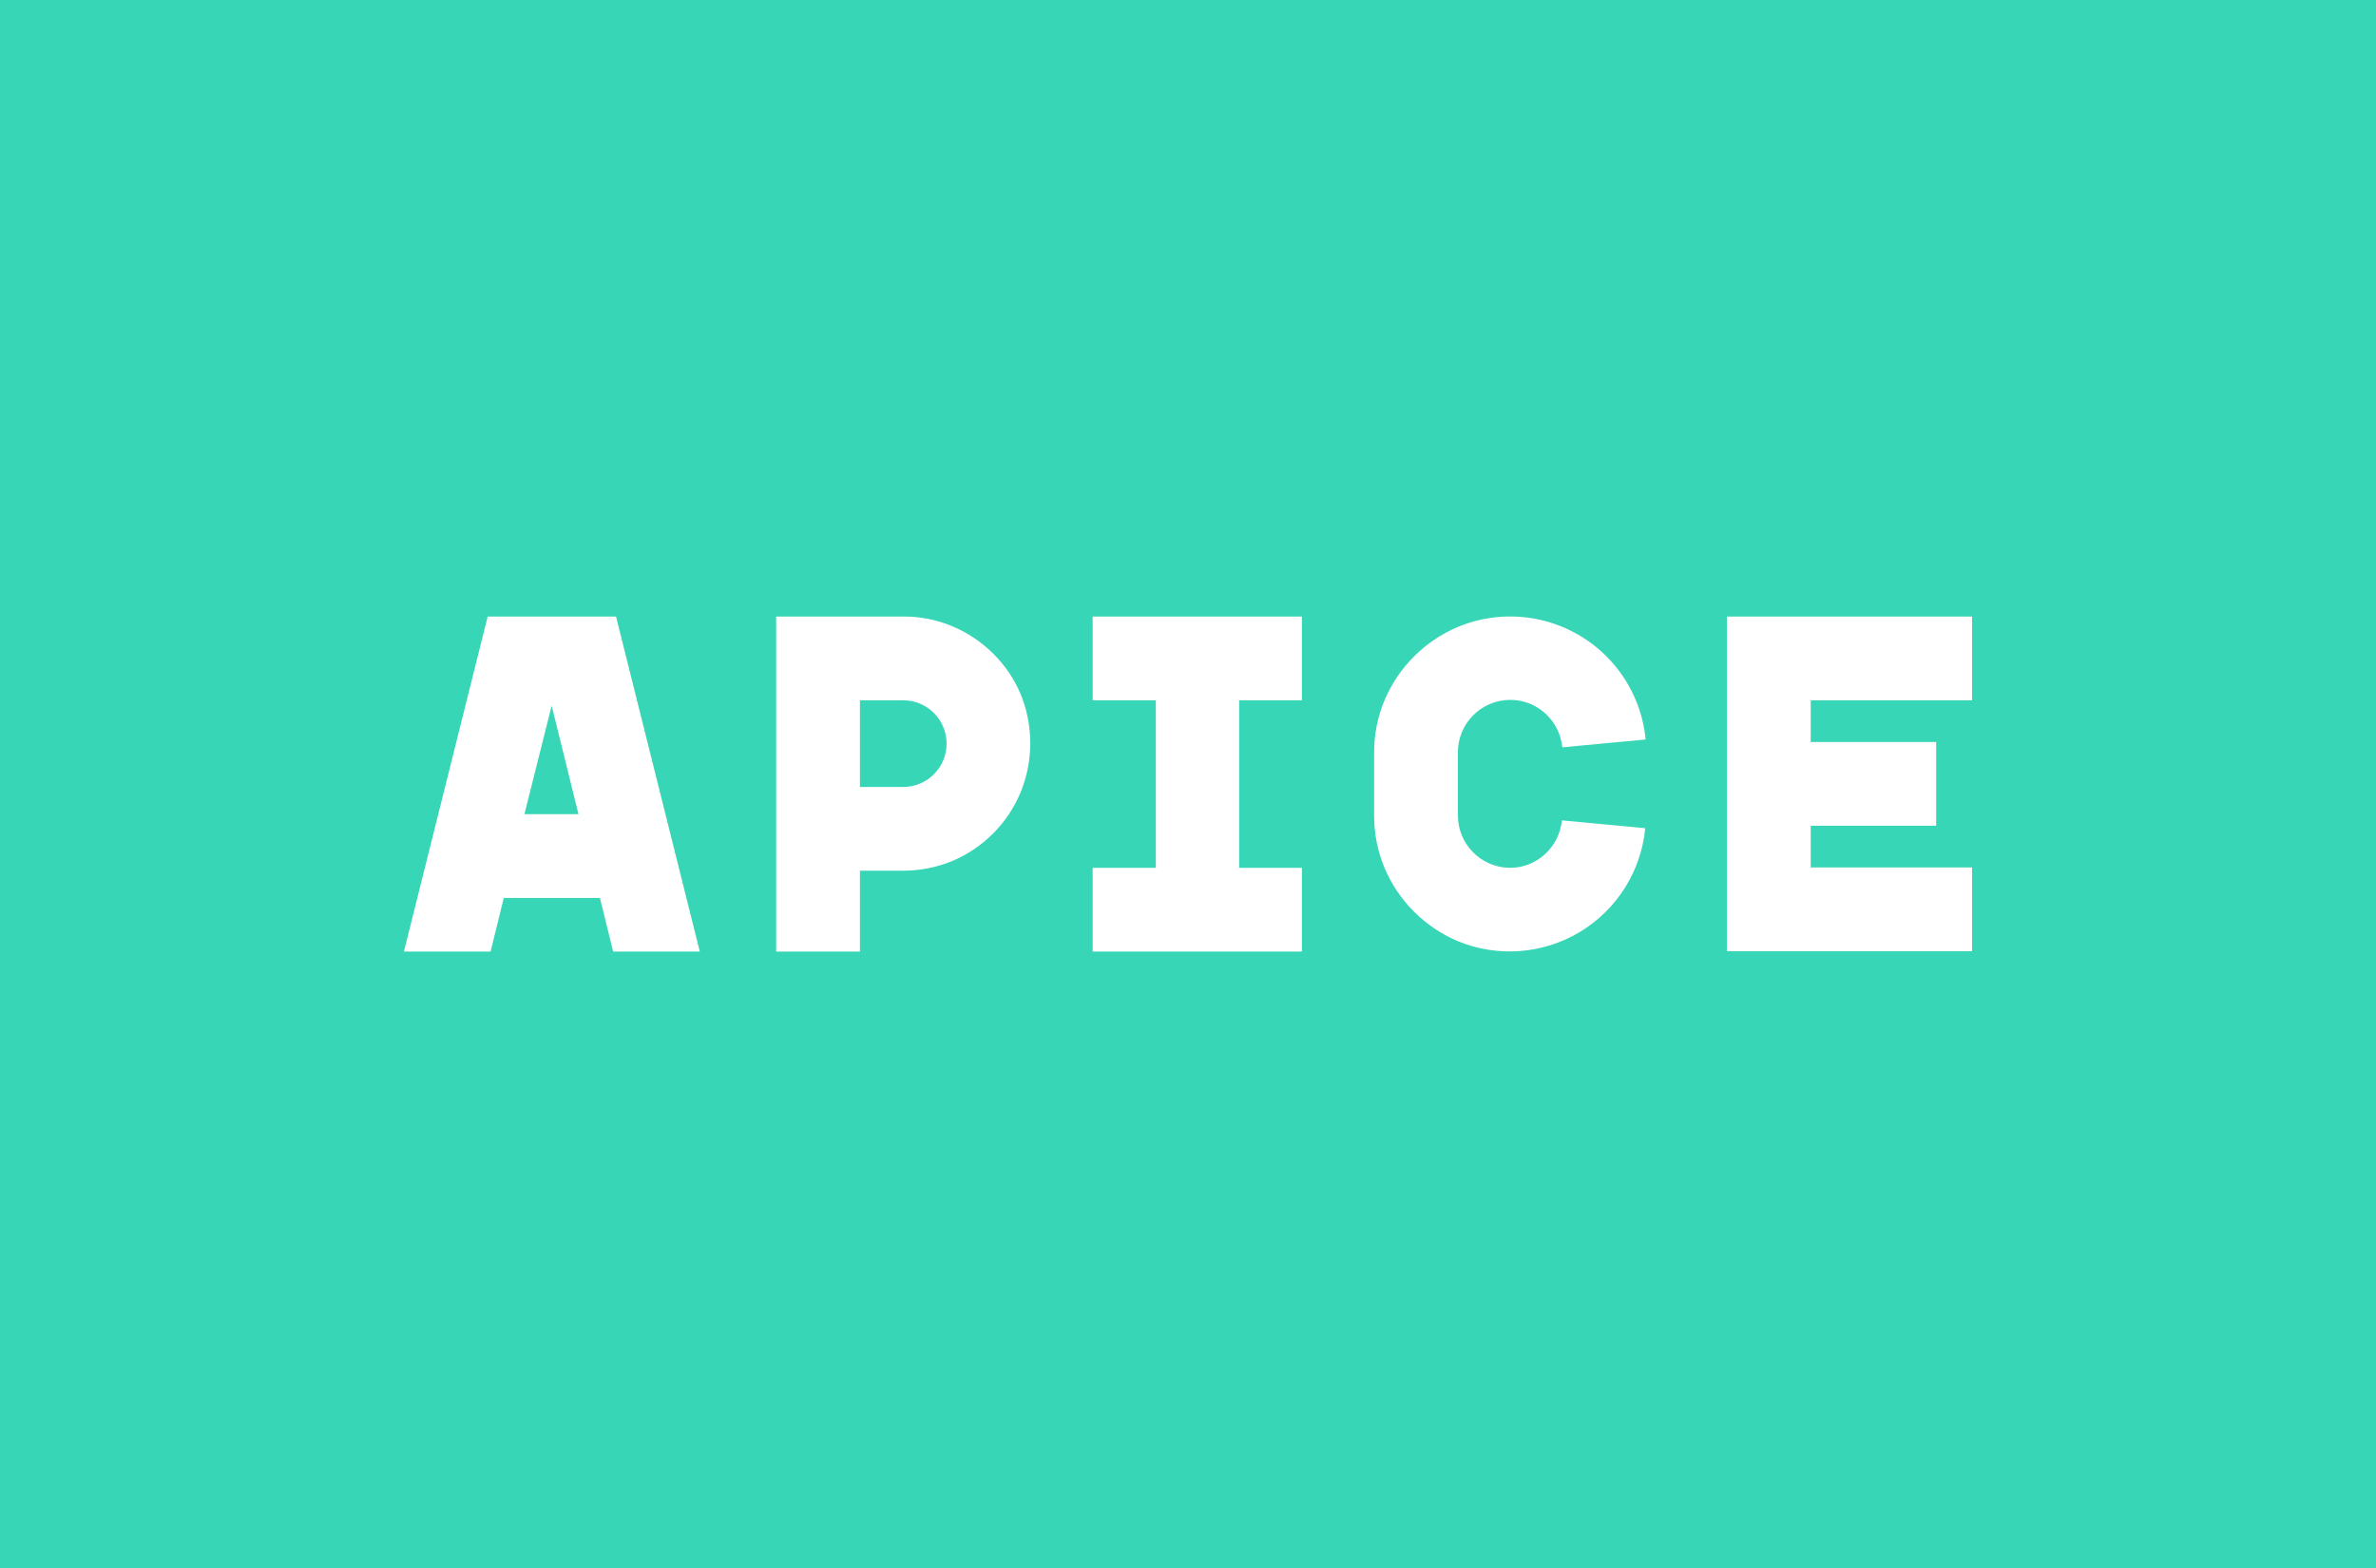
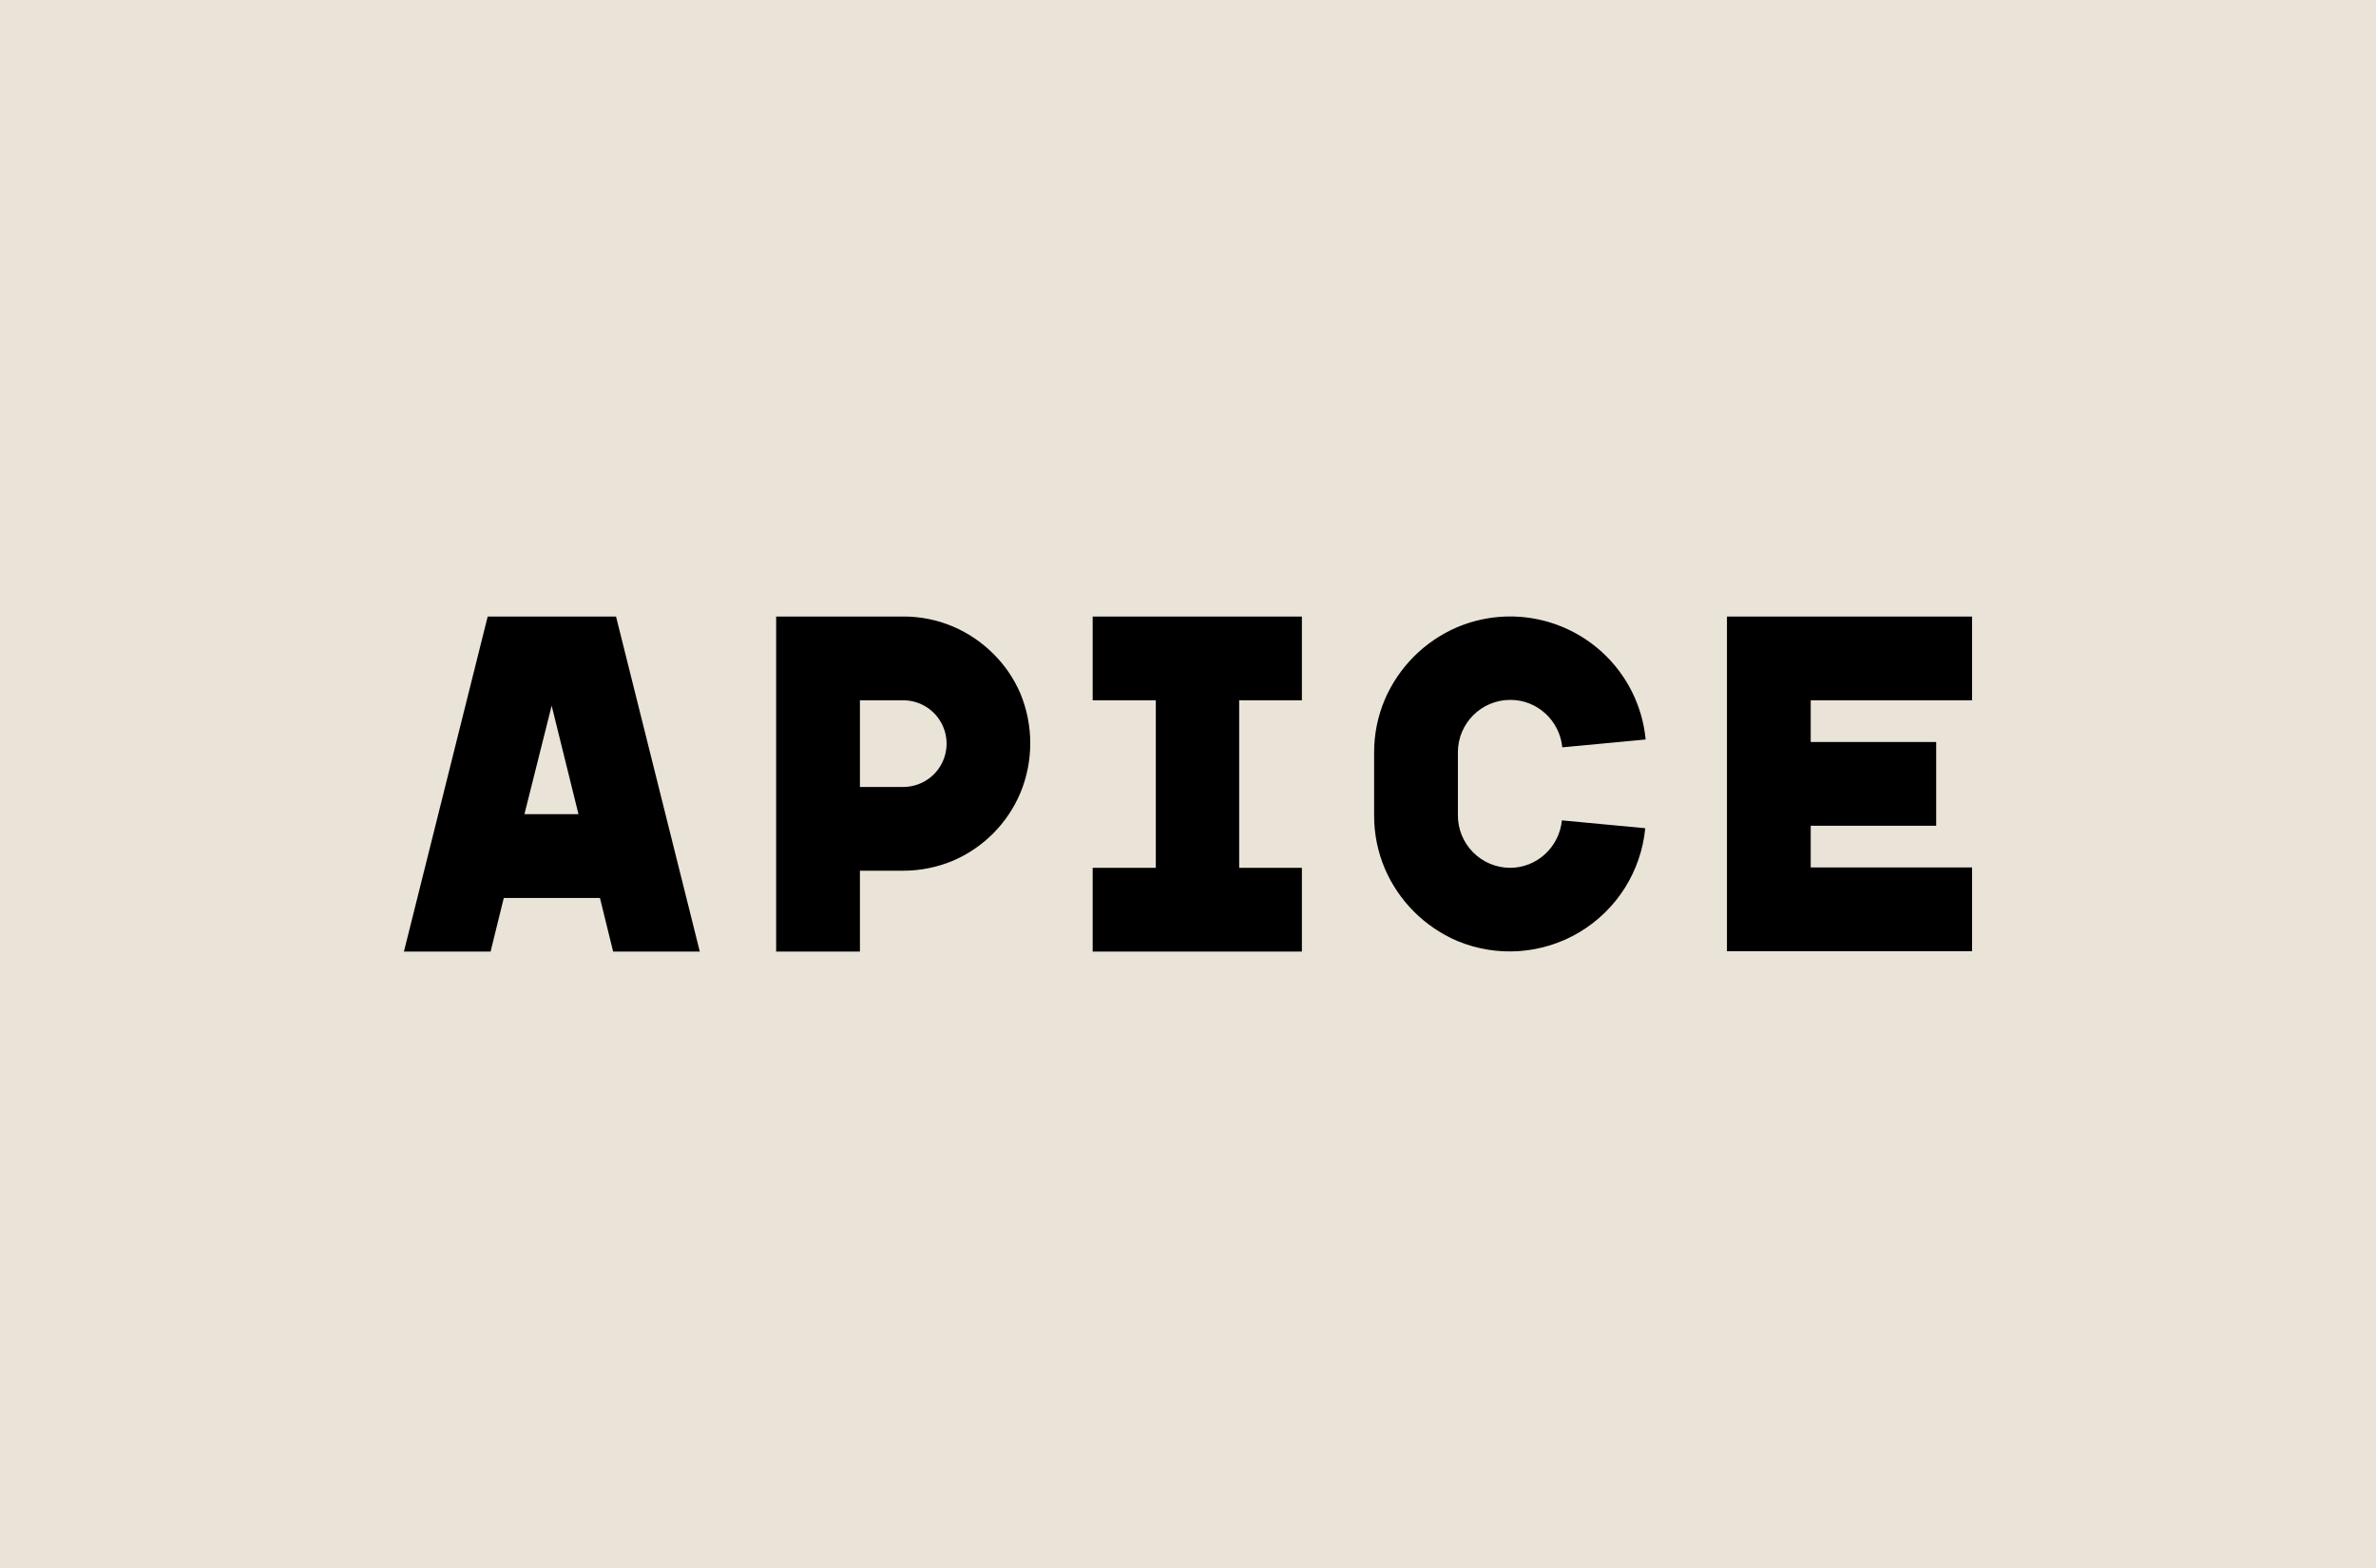
<svg xmlns="http://www.w3.org/2000/svg" viewBox="0 0 1000 660">
-   <path d="M0 660h1000V0H0z" fill="#36d6b7" />
-   <path d="M258.058 400.542l-5.558-22.579h-40.469l-5.558 22.579H170l35.257-141.032h54.016l35.258 141.032zm-14.59-57.837l-11.289-45.679-11.464 45.679zm136.689-83.195A52.83 52.83 0 01401 263.678a54.037 54.037 0 0117.021 11.463 52.473 52.473 0 0111.463 16.848 54.707 54.707 0 010 41.684A53.842 53.842 0 01401 362.331a54.555 54.555 0 01-20.842 4.169h-18.237v34.042h-35.258V259.51zm-18.236 71.732h18.236a18.237 18.237 0 00.001-36.474h-18.237zm159.615-36.474v70.516h26.401v35.258h-88.058v-35.258h26.574v-70.516h-26.574V259.51h88.058v35.258zm152.669-20.321a57.144 57.144 0 0118.411 36.821l-35.085 3.3a22.23 22.23 0 00-7.121-14.242 21.713 21.713 0 00-14.763-5.732c-12.182 0-22.058 9.876-22.058 22.058v26.4a22.058 22.058 0 0021.885 22.232 21.71 21.71 0 0014.763-5.732 22.234 22.234 0 007.121-14.242l35.084 3.3a57.316 57.316 0 01-79.2 47.416 58.013 58.013 0 01-30.395-30.395 56.984 56.984 0 01-4.516-22.405v-26.4a56.805 56.805 0 014.516-22.406 58.008 58.008 0 0130.395-30.394 57.316 57.316 0 0160.963 10.421zm87.884 20.321v17.542h52.8v35.258h-52.8v17.542H830v35.258H726.831V259.51H830v35.258z" fill="#fff" />
+   <path d="m0 660h1000v-660h-1000z" fill="#eae3d8" />
+   <path d="m258.058 400.542-5.558-22.579h-40.469l-5.558 22.579h-36.473l35.257-141.032h54.016l35.258 141.032zm-14.59-57.837-11.289-45.679-11.464 45.679zm136.689-83.195c7.158-.037 14.249 1.381 20.843 4.168 6.354 2.699 12.132 6.59 17.021 11.463 4.885 4.813 8.78 10.537 11.463 16.848 5.501 13.35 5.501 28.334 0 41.684-5.414 12.888-15.629 23.165-28.484 28.658-6.607 2.743-13.689 4.159-20.842 4.169h-18.237v34.042h-35.258v-141.032zm-18.236 71.732h18.236c6.515 0 12.536-3.476 15.794-9.118 3.258-5.643 3.258-12.594 0-18.237-3.257-5.643-9.278-9.119-15.793-9.119h-18.237zm159.615-36.474v70.516h26.401v35.258h-88.058v-35.258h26.574v-70.516h-26.574v-35.258h88.058v35.258zm152.669-20.321c10.498 9.56 17.062 22.686 18.411 36.821l-35.085 3.3c-.534-5.464-3.07-10.537-7.121-14.242-4.024-3.701-9.296-5.748-14.763-5.732-12.182 0-22.058 9.876-22.058 22.058v26.4c-.046 5.85 2.234 11.48 6.338 15.649s9.697 6.537 15.547 6.583c5.467.016 10.739-2.031 14.763-5.732 4.051-3.705 6.587-8.778 7.121-14.242l35.084 3.3c-1.732 18.136-11.984 34.368-27.615 43.727-15.631 9.358-34.781 10.728-51.585 3.689-13.65-5.866-24.529-16.745-30.395-30.395-3.003-7.087-4.539-14.708-4.516-22.405v-26.4c-.028-7.698 1.508-15.321 4.516-22.406 5.866-13.65 16.745-24.529 30.395-30.394 20.613-8.729 44.42-4.659 60.963 10.421zm87.884 20.321v17.542h52.8v35.258h-52.8v17.542h67.911v35.258h-103.169v-140.858h103.169v35.258z" />
</svg>
